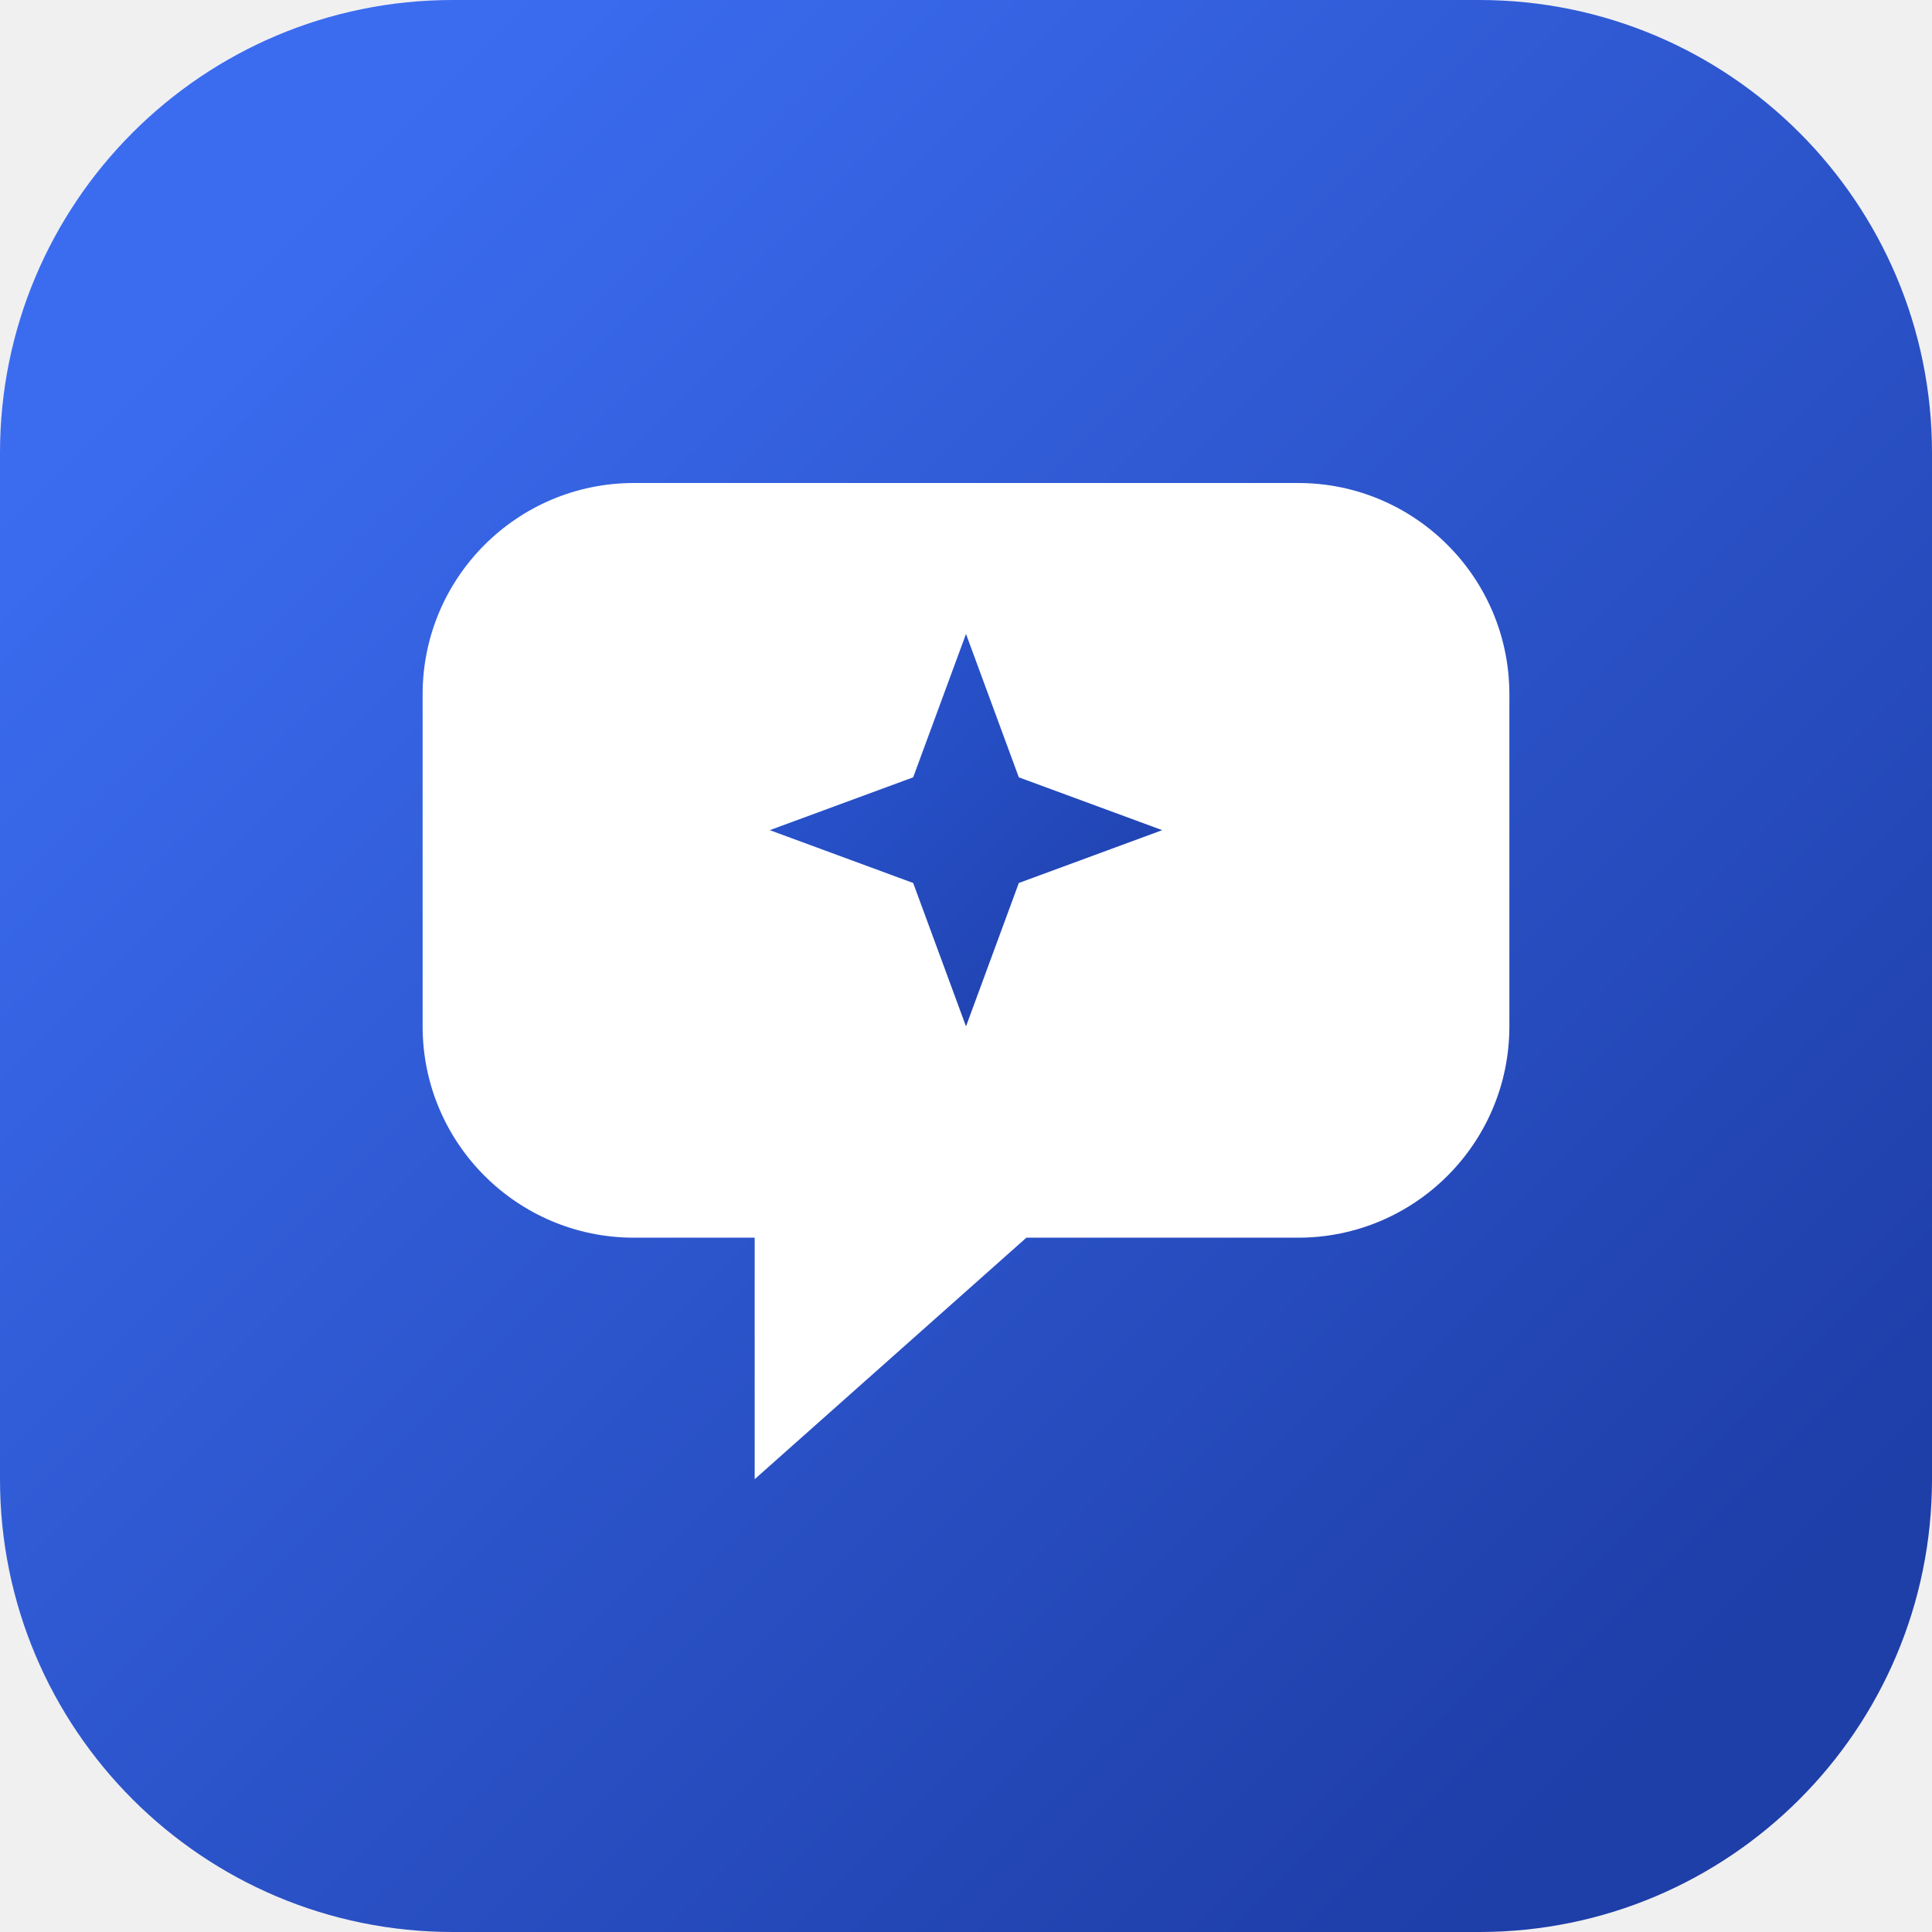
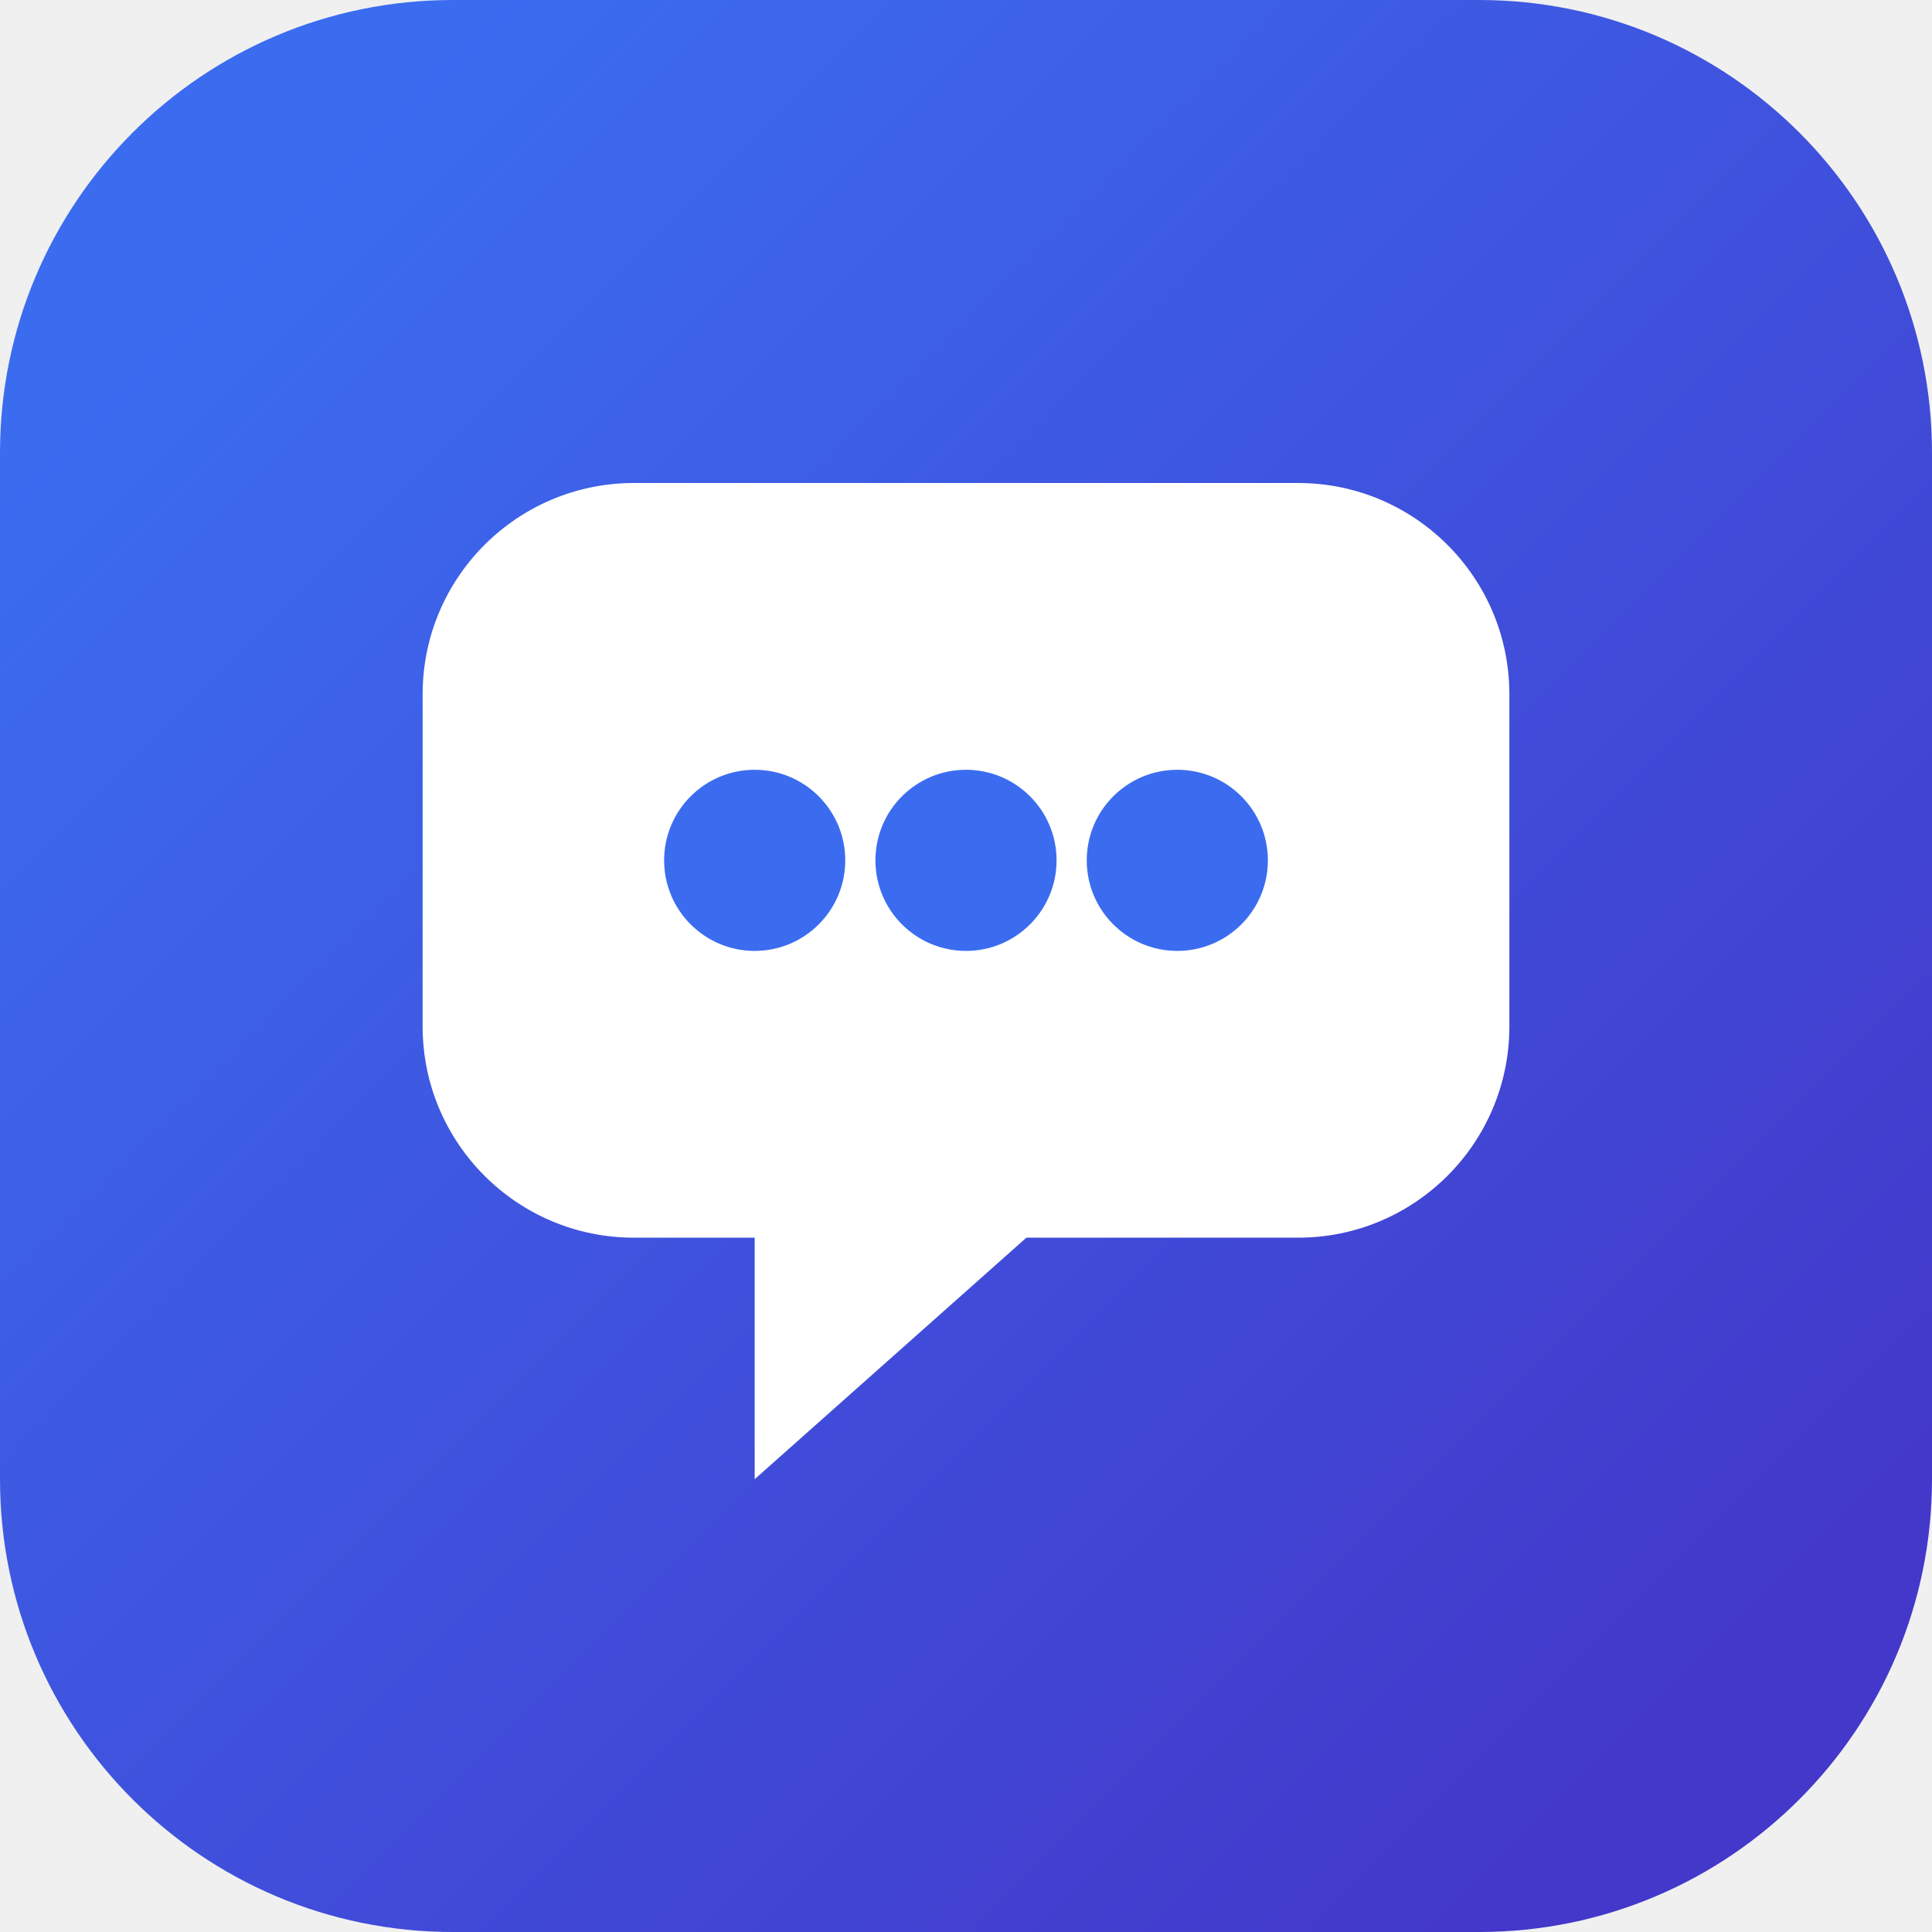
<svg xmlns="http://www.w3.org/2000/svg" viewBox="0 0 512 512" role="img" aria-label="OpenHer Chat">
  <defs>
    <linearGradient id="openher-bg" x1="64" y1="64" x2="448" y2="448" gradientUnits="userSpaceOnUse">
      <stop offset="0" stop-color="#3b6cf0" />
-       <stop offset="1" stop-color="#1e3ea8" />
-     </linearGradient>
-     <linearGradient id="openher-spark" x1="204" y1="168" x2="308" y2="272" gradientUnits="userSpaceOnUse">
-       <stop offset="0" stop-color="#2b58d6" />
-       <stop offset="1" stop-color="#1e3ea8" />
+       <stop offset="1" stop-color="#4338ca" />
    </linearGradient>
  </defs>
  <rect width="512" height="512" rx="120" fill="url(#openher-bg)" />
  <path d="M168 128h176a56 56 0 0 1 56 56v88a56 56 0 0 1-56 56H272l-72 64v-64h-32a56 56 0 0 1-56-56v-88a56 56 0 0 1 56-56z" fill="#ffffff" />
-   <path d="M256 168l14 38 38 14-38 14-14 38-14-38-38-14 38-14z" fill="url(#openher-spark)" />
+   <g fill="#3b6cf0">
+     <circle cx="200" cy="228" r="24" />
+     <circle cx="256" cy="228" r="24" />
+     <circle cx="312" cy="228" r="24" />
+   </g>
</svg>
